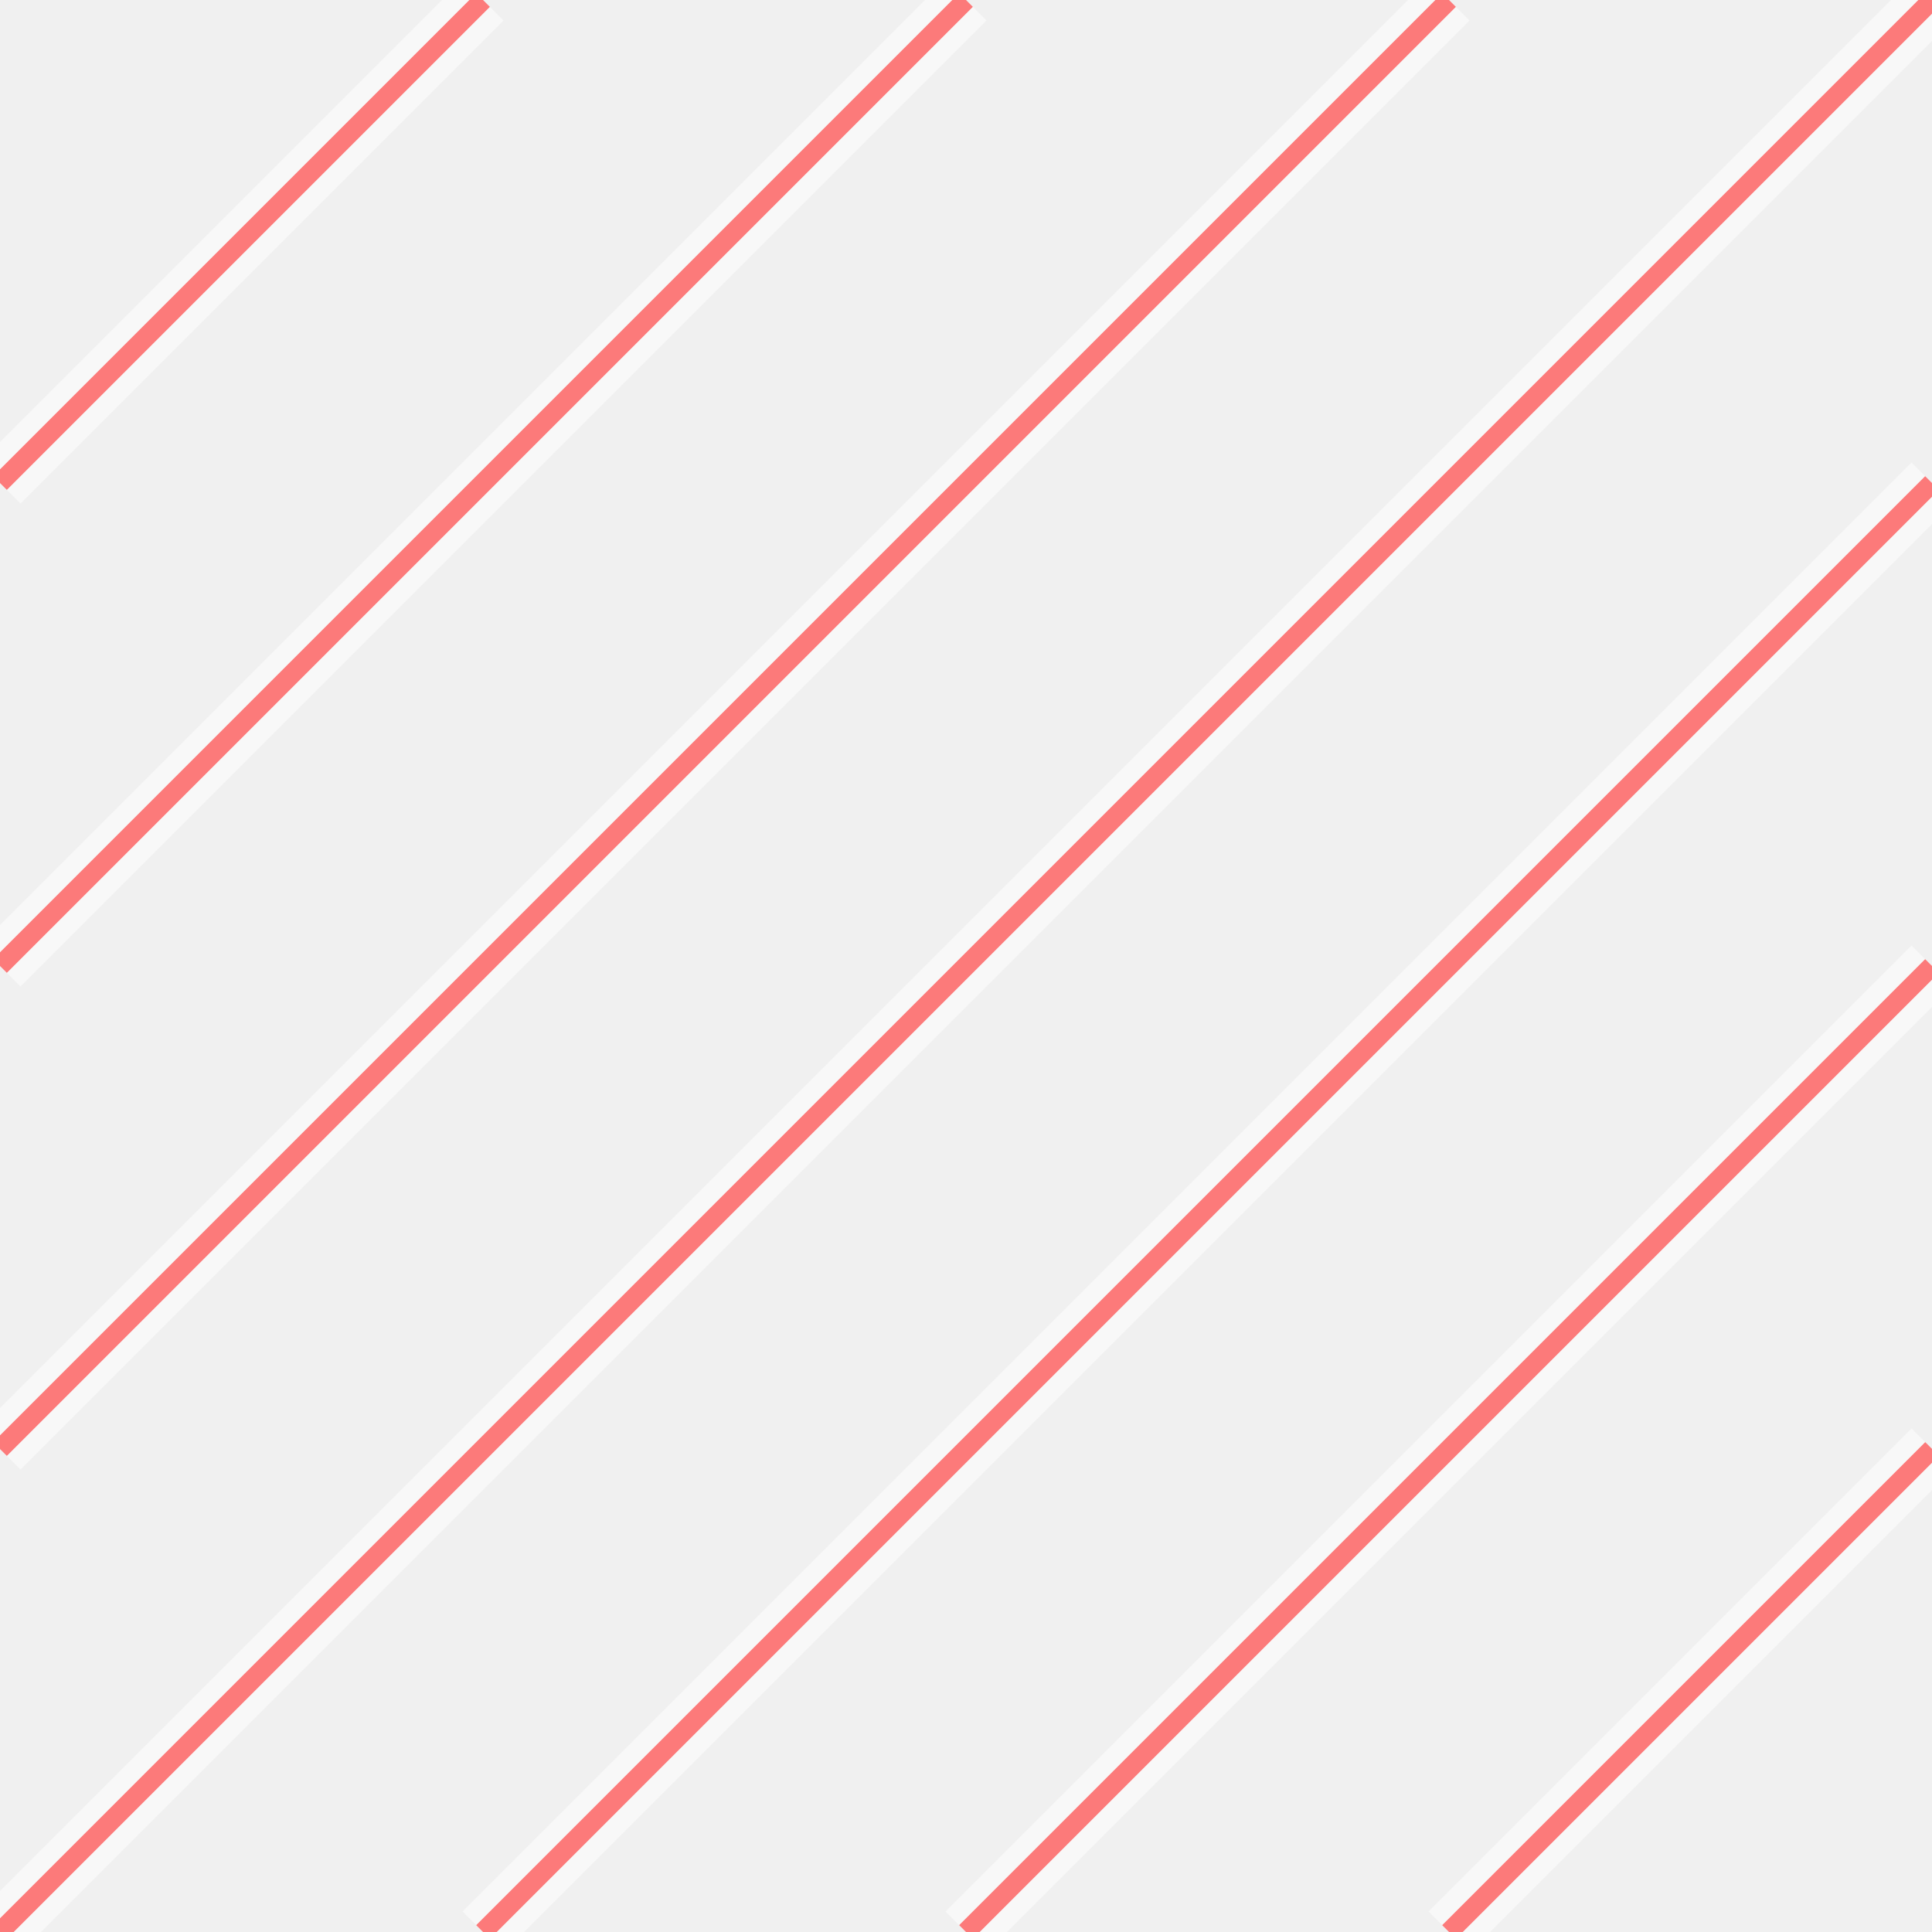
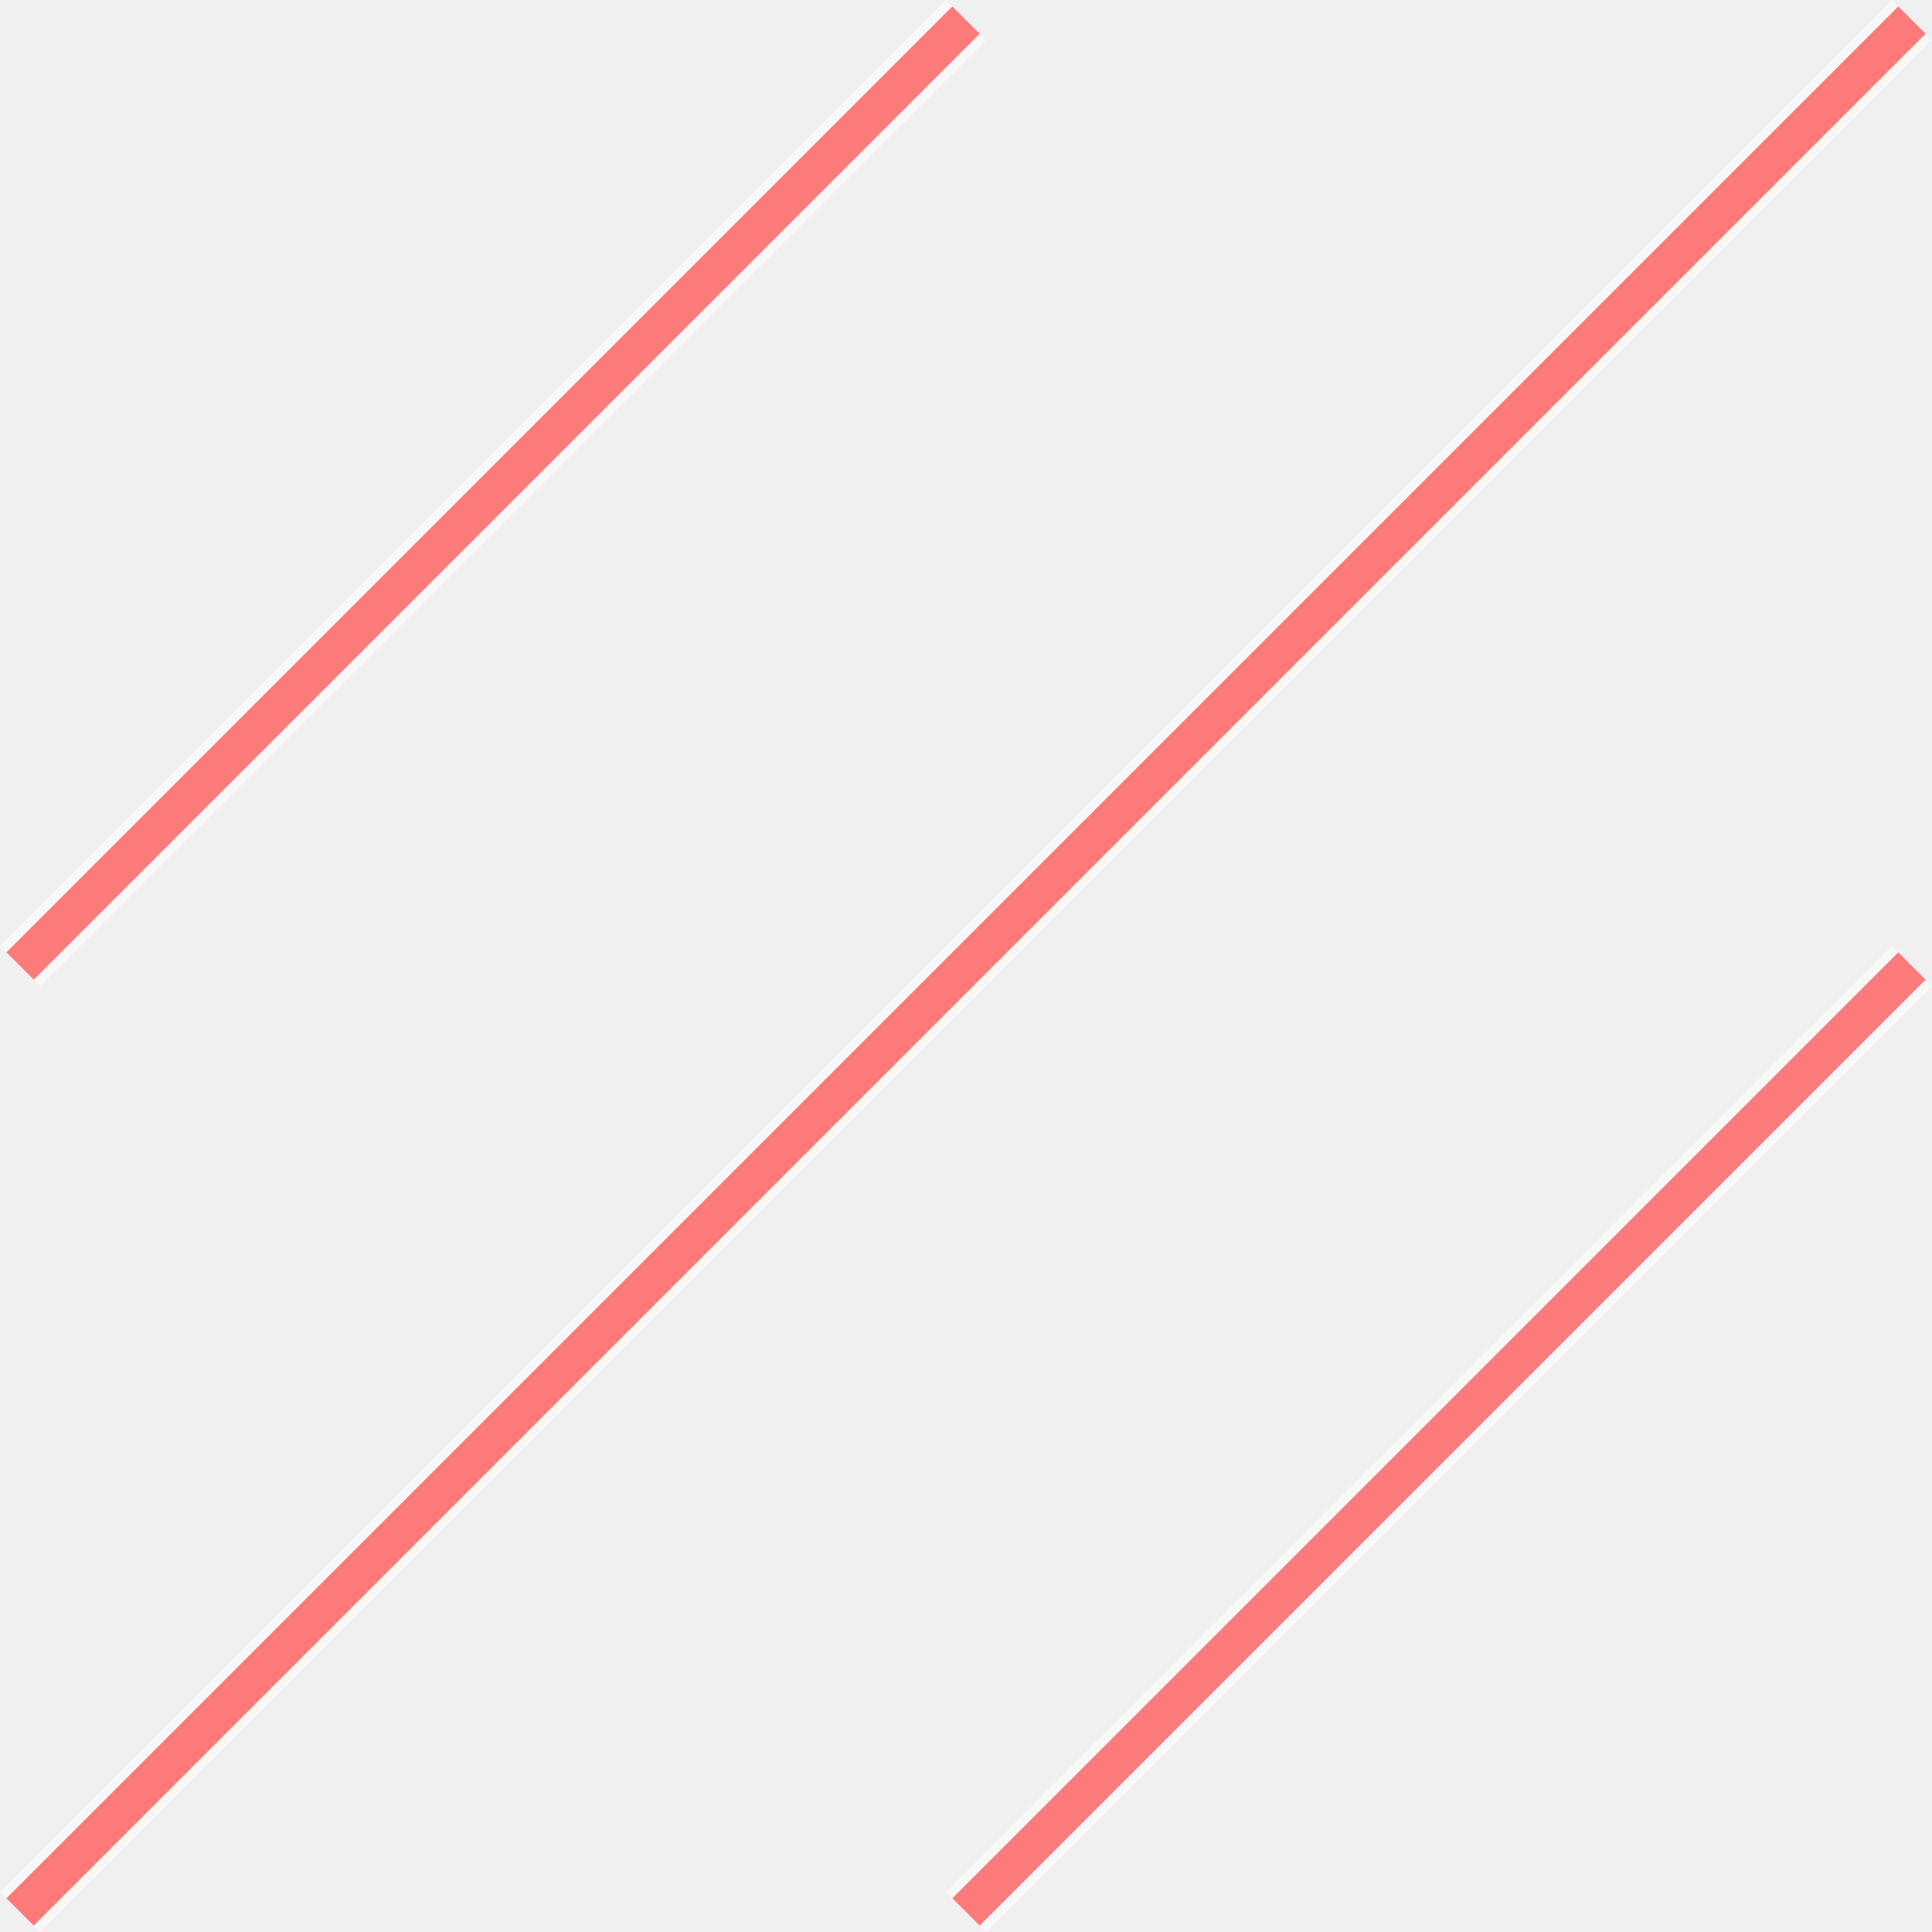
- <svg xmlns="http://www.w3.org/2000/svg" width="100" height="100" viewBox="0 0 26.458 26.458" version="1.1" id="svg8">
+ <svg xmlns="http://www.w3.org/2000/svg" id="svg8" version="1.1" viewBox="0 0 100 100" height="100" width="100">
  <defs id="defs2" />
-   <path id="path817" d="M 0,6.615 6.615,0" style="fill:none;fill-rule:evenodd;stroke:#ffffff;stroke-width:0.794;stroke-linecap:butt;stroke-linejoin:miter;stroke-miterlimit:4;stroke-dasharray:none;stroke-opacity:0.51" />
-   <path id="path817-4" d="M 0,13.229 13.229,0" style="fill:none;fill-rule:evenodd;stroke:#ffffff;stroke-width:0.794;stroke-linecap:butt;stroke-linejoin:miter;stroke-miterlimit:4;stroke-dasharray:none;stroke-opacity:0.51" />
-   <path id="path817-6" d="M 0,19.844 19.844,0" style="fill:none;fill-rule:evenodd;stroke:#ffffff;stroke-width:0.794;stroke-linecap:butt;stroke-linejoin:miter;stroke-miterlimit:4;stroke-dasharray:none;stroke-opacity:0.51" />
-   <path id="path817-3" d="M 0,26.458 26.458,0" style="fill:none;fill-rule:evenodd;stroke:#ffffff;stroke-width:0.794;stroke-linecap:butt;stroke-linejoin:miter;stroke-miterlimit:4;stroke-dasharray:none;stroke-opacity:0.51" />
-   <path id="path817-6-8" d="M 6.615,26.458 26.458,6.615" style="fill:none;fill-rule:evenodd;stroke:#ffffff;stroke-width:0.794;stroke-linecap:butt;stroke-linejoin:miter;stroke-miterlimit:4;stroke-dasharray:none;stroke-opacity:0.51" />
-   <path id="path817-4-3" d="M 13.229,26.458 26.458,13.229" style="fill:none;fill-rule:evenodd;stroke:#ffffff;stroke-width:0.794;stroke-linecap:butt;stroke-linejoin:miter;stroke-miterlimit:4;stroke-dasharray:none;stroke-opacity:0.51" />
-   <path id="path817-5" d="m 19.844,26.458 6.615,-6.615" style="fill:none;fill-rule:evenodd;stroke:#ffffff;stroke-width:0.794;stroke-linecap:butt;stroke-linejoin:miter;stroke-miterlimit:4;stroke-dasharray:none;stroke-opacity:0.51" />
-   <path id="path817-43" d="M 7.4968179e-7,6.615 6.615,1.7505315e-6" style="fill:none;fill-rule:evenodd;stroke:#ff0000;stroke-width:0.265;stroke-linecap:butt;stroke-linejoin:miter;stroke-miterlimit:4;stroke-dasharray:none;stroke-opacity:0.51" />
-   <path id="path817-4-2" d="M 7.4968179e-7,13.229 13.229,1.7505315e-6" style="fill:none;fill-rule:evenodd;stroke:#ff0000;stroke-width:0.265;stroke-linecap:butt;stroke-linejoin:miter;stroke-miterlimit:4;stroke-dasharray:none;stroke-opacity:0.51" />
-   <path id="path817-6-4" d="M 7.4968179e-7,19.844 19.844,1.7505315e-6" style="fill:none;fill-rule:evenodd;stroke:#ff0000;stroke-width:0.265;stroke-linecap:butt;stroke-linejoin:miter;stroke-miterlimit:4;stroke-dasharray:none;stroke-opacity:0.51" />
-   <path id="path817-3-0" d="M 7.4968179e-7,26.458 26.458,1.7505315e-6" style="fill:none;fill-rule:evenodd;stroke:#ff0000;stroke-width:0.265;stroke-linecap:butt;stroke-linejoin:miter;stroke-miterlimit:4;stroke-dasharray:none;stroke-opacity:0.51" />
-   <path id="path817-6-8-6" d="M 6.615,26.458 26.458,6.615" style="fill:none;fill-rule:evenodd;stroke:#ff0000;stroke-width:0.265;stroke-linecap:butt;stroke-linejoin:miter;stroke-miterlimit:4;stroke-dasharray:none;stroke-opacity:0.51" />
-   <path id="path817-4-3-7" d="M 13.229,26.458 26.458,13.229" style="fill:none;fill-rule:evenodd;stroke:#ff0000;stroke-width:0.265;stroke-linecap:butt;stroke-linejoin:miter;stroke-miterlimit:4;stroke-dasharray:none;stroke-opacity:0.51" />
-   <path id="path817-5-1" d="m 19.844,26.458 6.615,-6.615" style="fill:none;fill-rule:evenodd;stroke:#ff0000;stroke-width:0.265;stroke-linecap:butt;stroke-linejoin:miter;stroke-miterlimit:4;stroke-dasharray:none;stroke-opacity:0.51" />
+   <path style="fill:none;fill-rule:evenodd;stroke:#ffffff;stroke-width:2.938;stroke-linecap:butt;stroke-linejoin:miter;stroke-miterlimit:4;stroke-dasharray:none;stroke-opacity:0.51" d="M 1.039,50 50,1.039" id="path817-4" />
+   <path style="fill:none;fill-rule:evenodd;stroke:#ffffff;stroke-width:2.938;stroke-linecap:butt;stroke-linejoin:miter;stroke-miterlimit:4;stroke-dasharray:none;stroke-opacity:0.51" d="M 1.039,98.961 98.961,1.039" id="path817-3" />
+   <path style="fill:none;fill-rule:evenodd;stroke:#ffffff;stroke-width:2.938;stroke-linecap:butt;stroke-linejoin:miter;stroke-miterlimit:4;stroke-dasharray:none;stroke-opacity:0.51" d="M 50,98.961 98.961,50" id="path817-4-3" />
+   <path style="fill:none;fill-rule:evenodd;stroke:#ff0000;stroke-width:2;stroke-linecap:butt;stroke-linejoin:miter;stroke-miterlimit:4;stroke-dasharray:none;stroke-opacity:0.51" d="M 1.039,50 50,1.039" id="path817-4-2" />
+   <path style="fill:none;fill-rule:evenodd;stroke:#ff0000;stroke-width:2;stroke-linecap:butt;stroke-linejoin:miter;stroke-miterlimit:4;stroke-dasharray:none;stroke-opacity:0.51" d="M 1.039,98.961 98.961,1.039" id="path817-3-0" />
+   <path style="fill:none;fill-rule:evenodd;stroke:#ff0000;stroke-width:2;stroke-linecap:butt;stroke-linejoin:miter;stroke-miterlimit:4;stroke-dasharray:none;stroke-opacity:0.51" d="M 50,98.961 98.961,50" id="path817-4-3-7" />
</svg>
